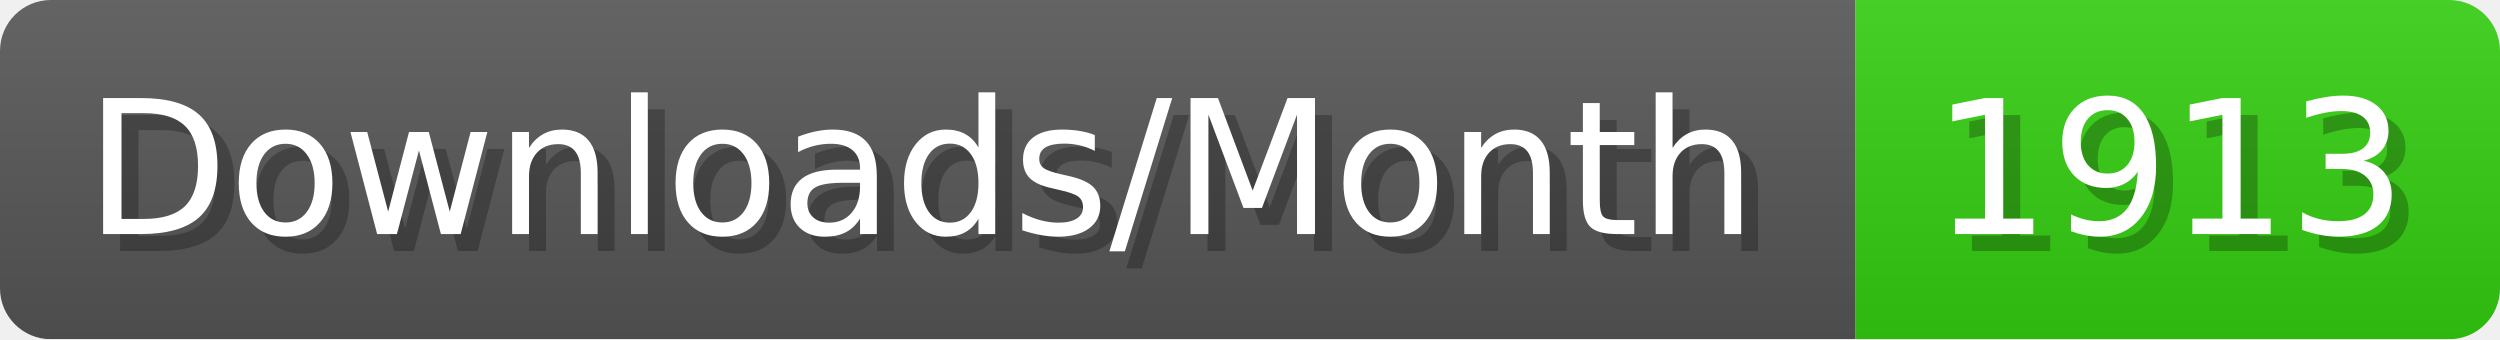
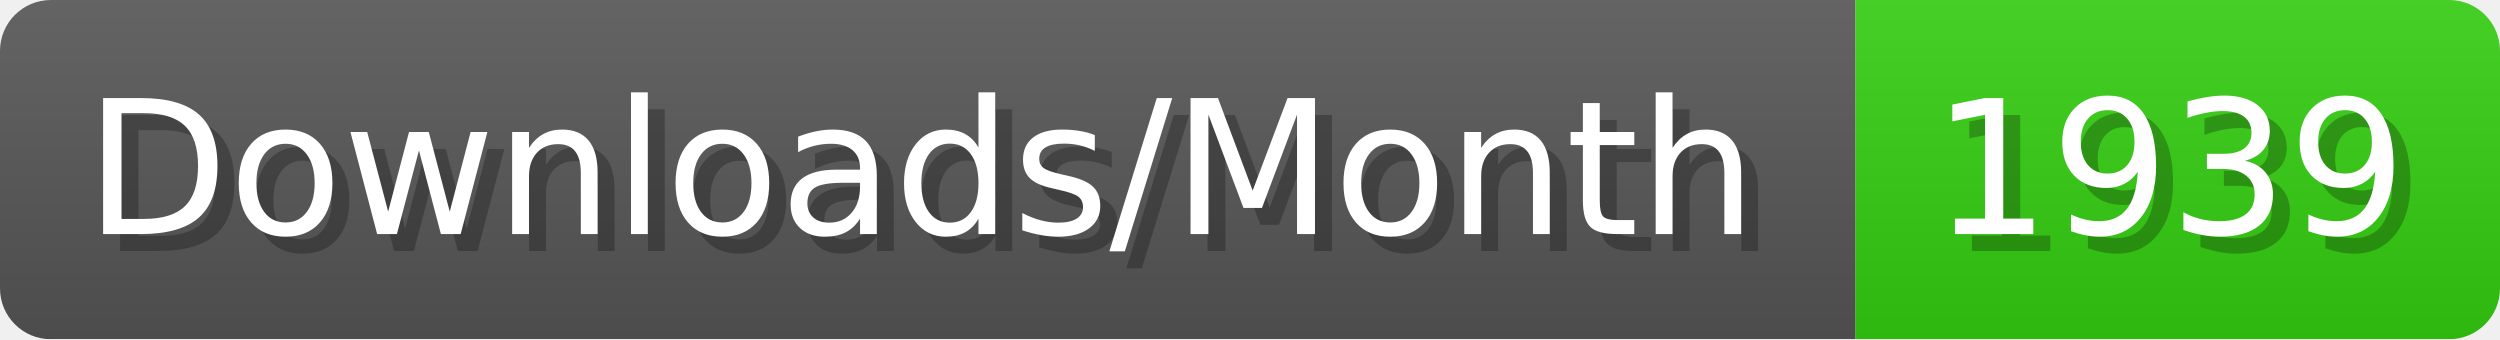
- <svg xmlns="http://www.w3.org/2000/svg" width="147.4" height="20" viewBox="0 0 1474 200" role="img" aria-label="Downloads/Month: 1913">
+ <svg xmlns="http://www.w3.org/2000/svg" width="147.4" height="20" viewBox="0 0 1474 200" role="img" aria-label="Downloads/Month: 1939">
  <linearGradient id="YlXUI" x2="0" y2="100%">
    <stop offset="0" stop-opacity=".1" stop-color="#EEE" />
    <stop offset="1" stop-opacity=".1" />
  </linearGradient>
  <mask id="JHhop">
    <rect width="1474" height="200" rx="30" fill="#FFF" />
  </mask>
  <g mask="url(#JHhop)">
    <rect width="1094" height="200" fill="#555" />
    <rect width="380" height="200" fill="#3C1" x="1094" />
    <rect width="1474" height="200" fill="url(#YlXUI)" />
  </g>
  <g aria-hidden="true" fill="#fff" text-anchor="start" font-family="Verdana,DejaVu Sans,sans-serif" font-size="110">
    <text x="60" y="148" textLength="994" fill="#000" opacity="0.25">Downloads/Month</text>
    <text x="50" y="138" textLength="994">Downloads/Month</text>
-     <text x="1149" y="148" textLength="280" fill="#000" opacity="0.25">1913</text>
-     <text x="1139" y="138" textLength="280">1913</text>
+     <text x="1149" y="148" textLength="280" fill="#000" opacity="0.25">1939</text>
+     <text x="1139" y="138" textLength="280">1939</text>
  </g>
</svg>
